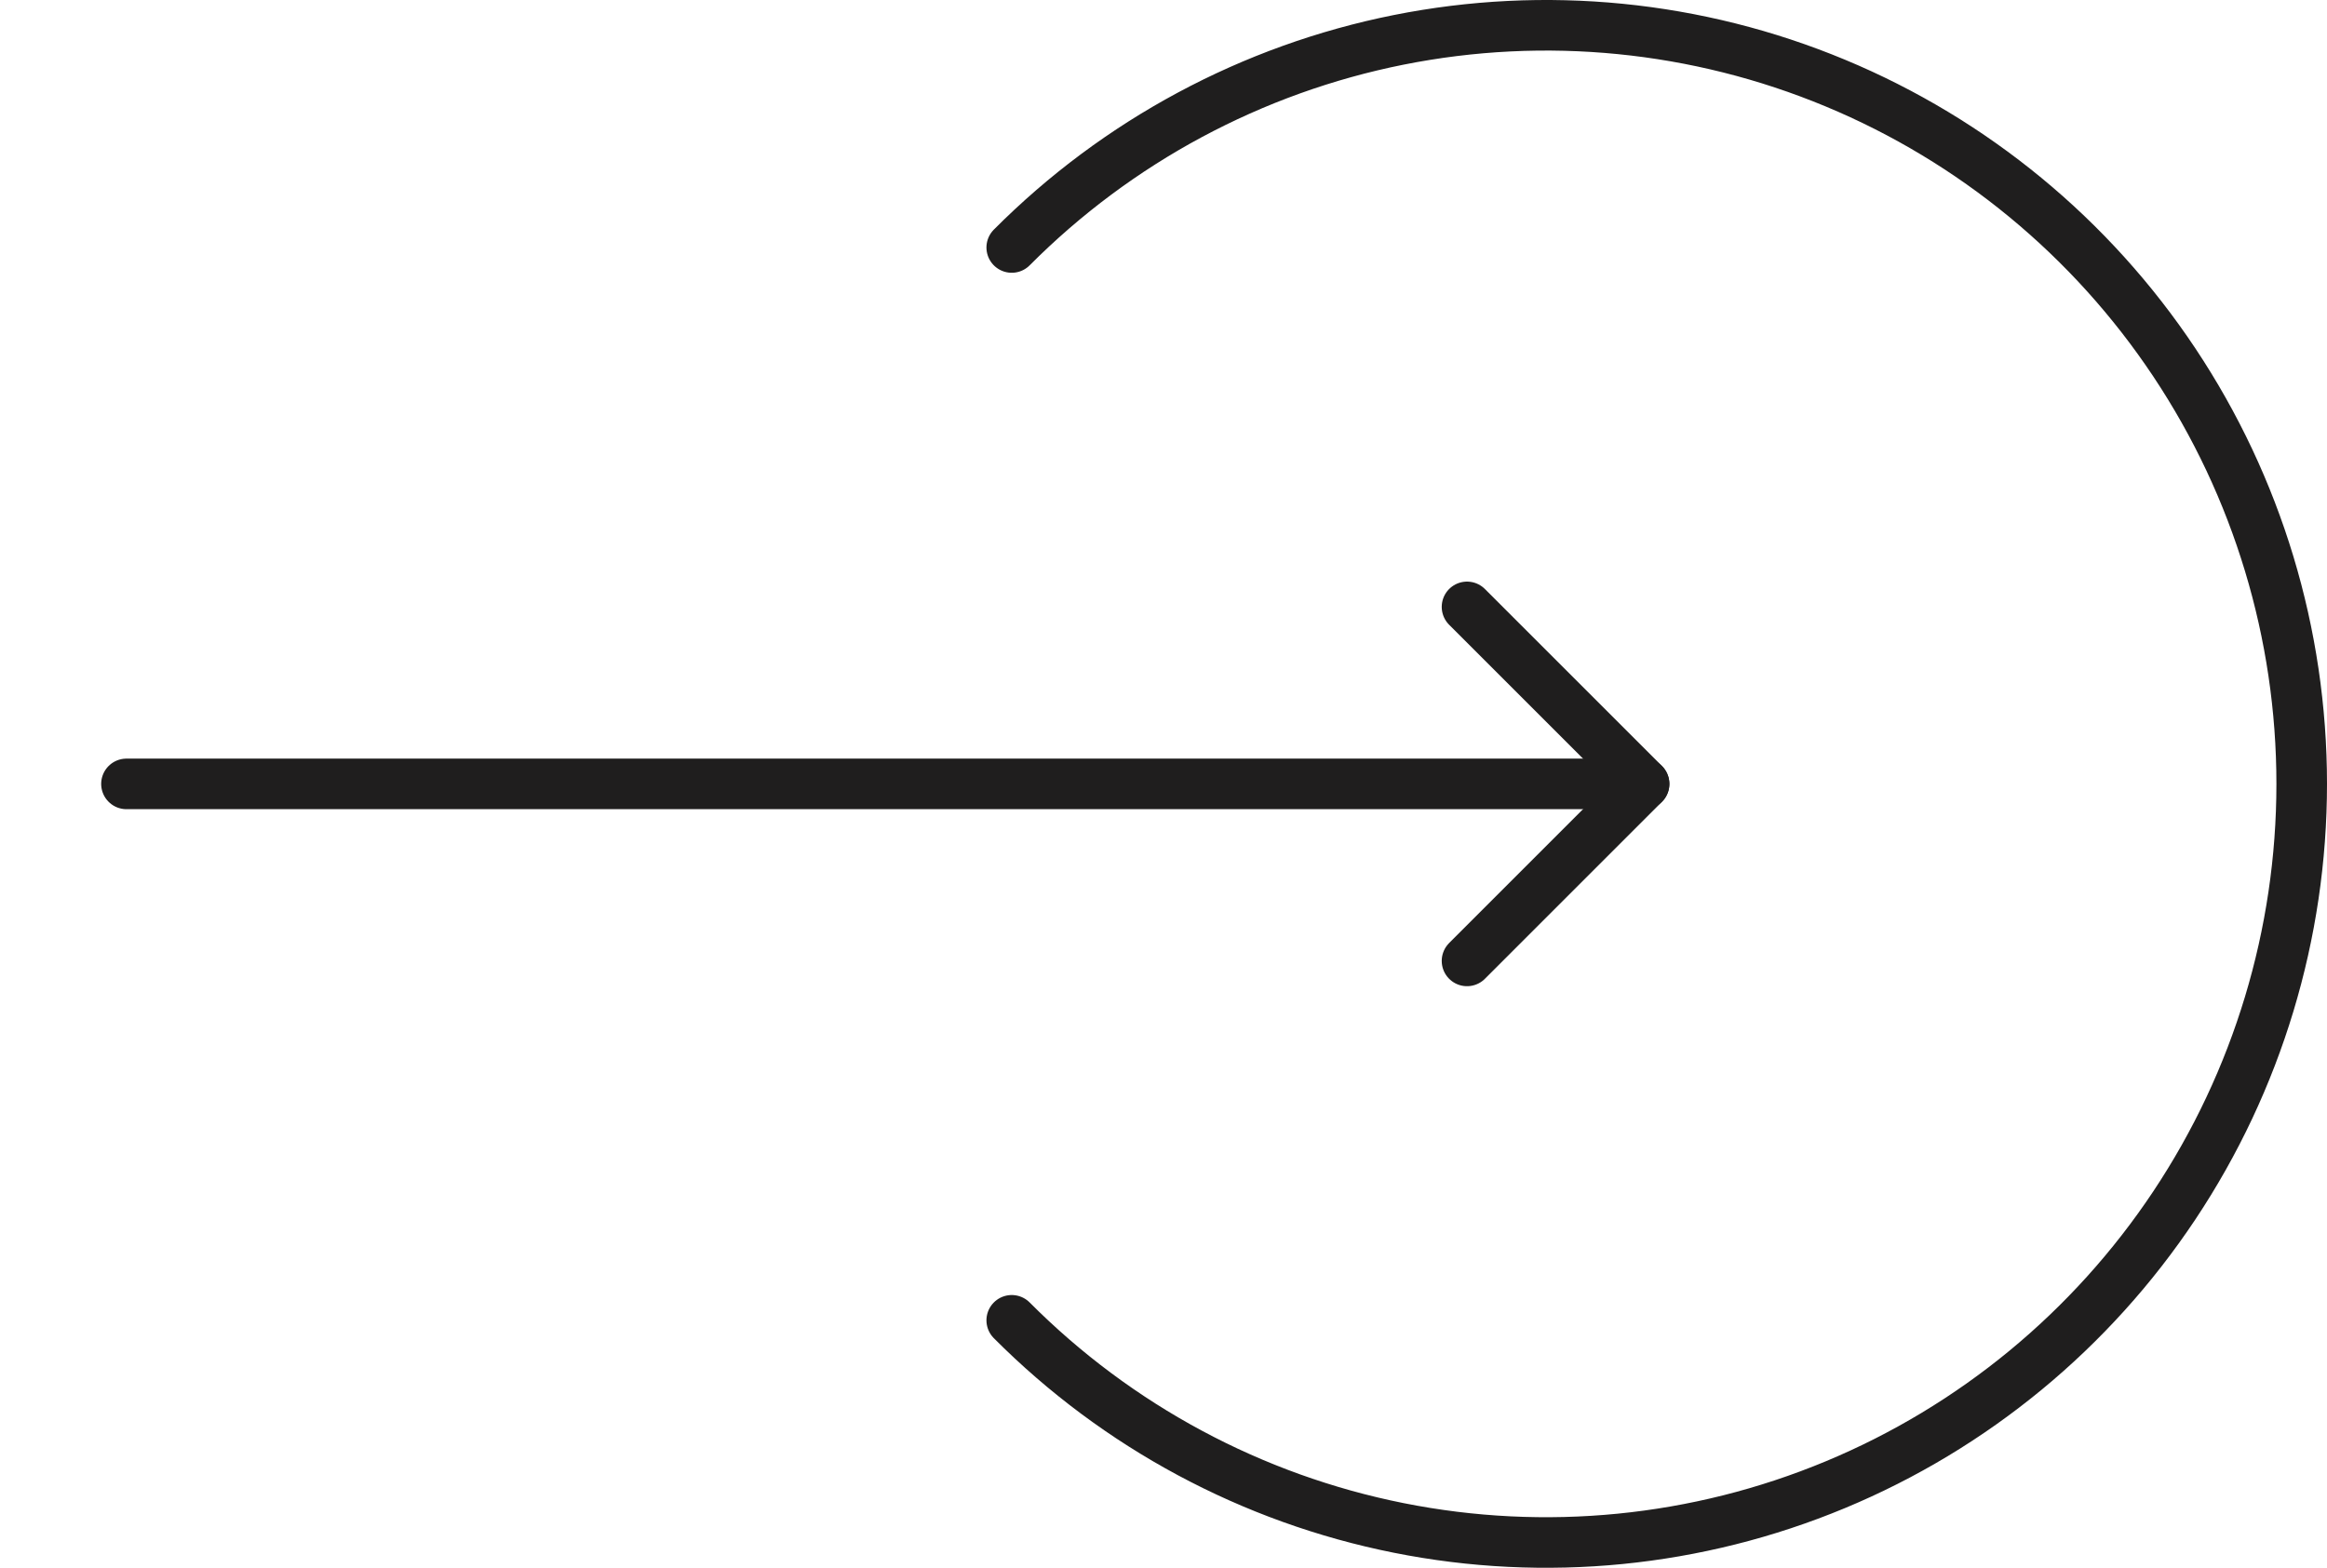
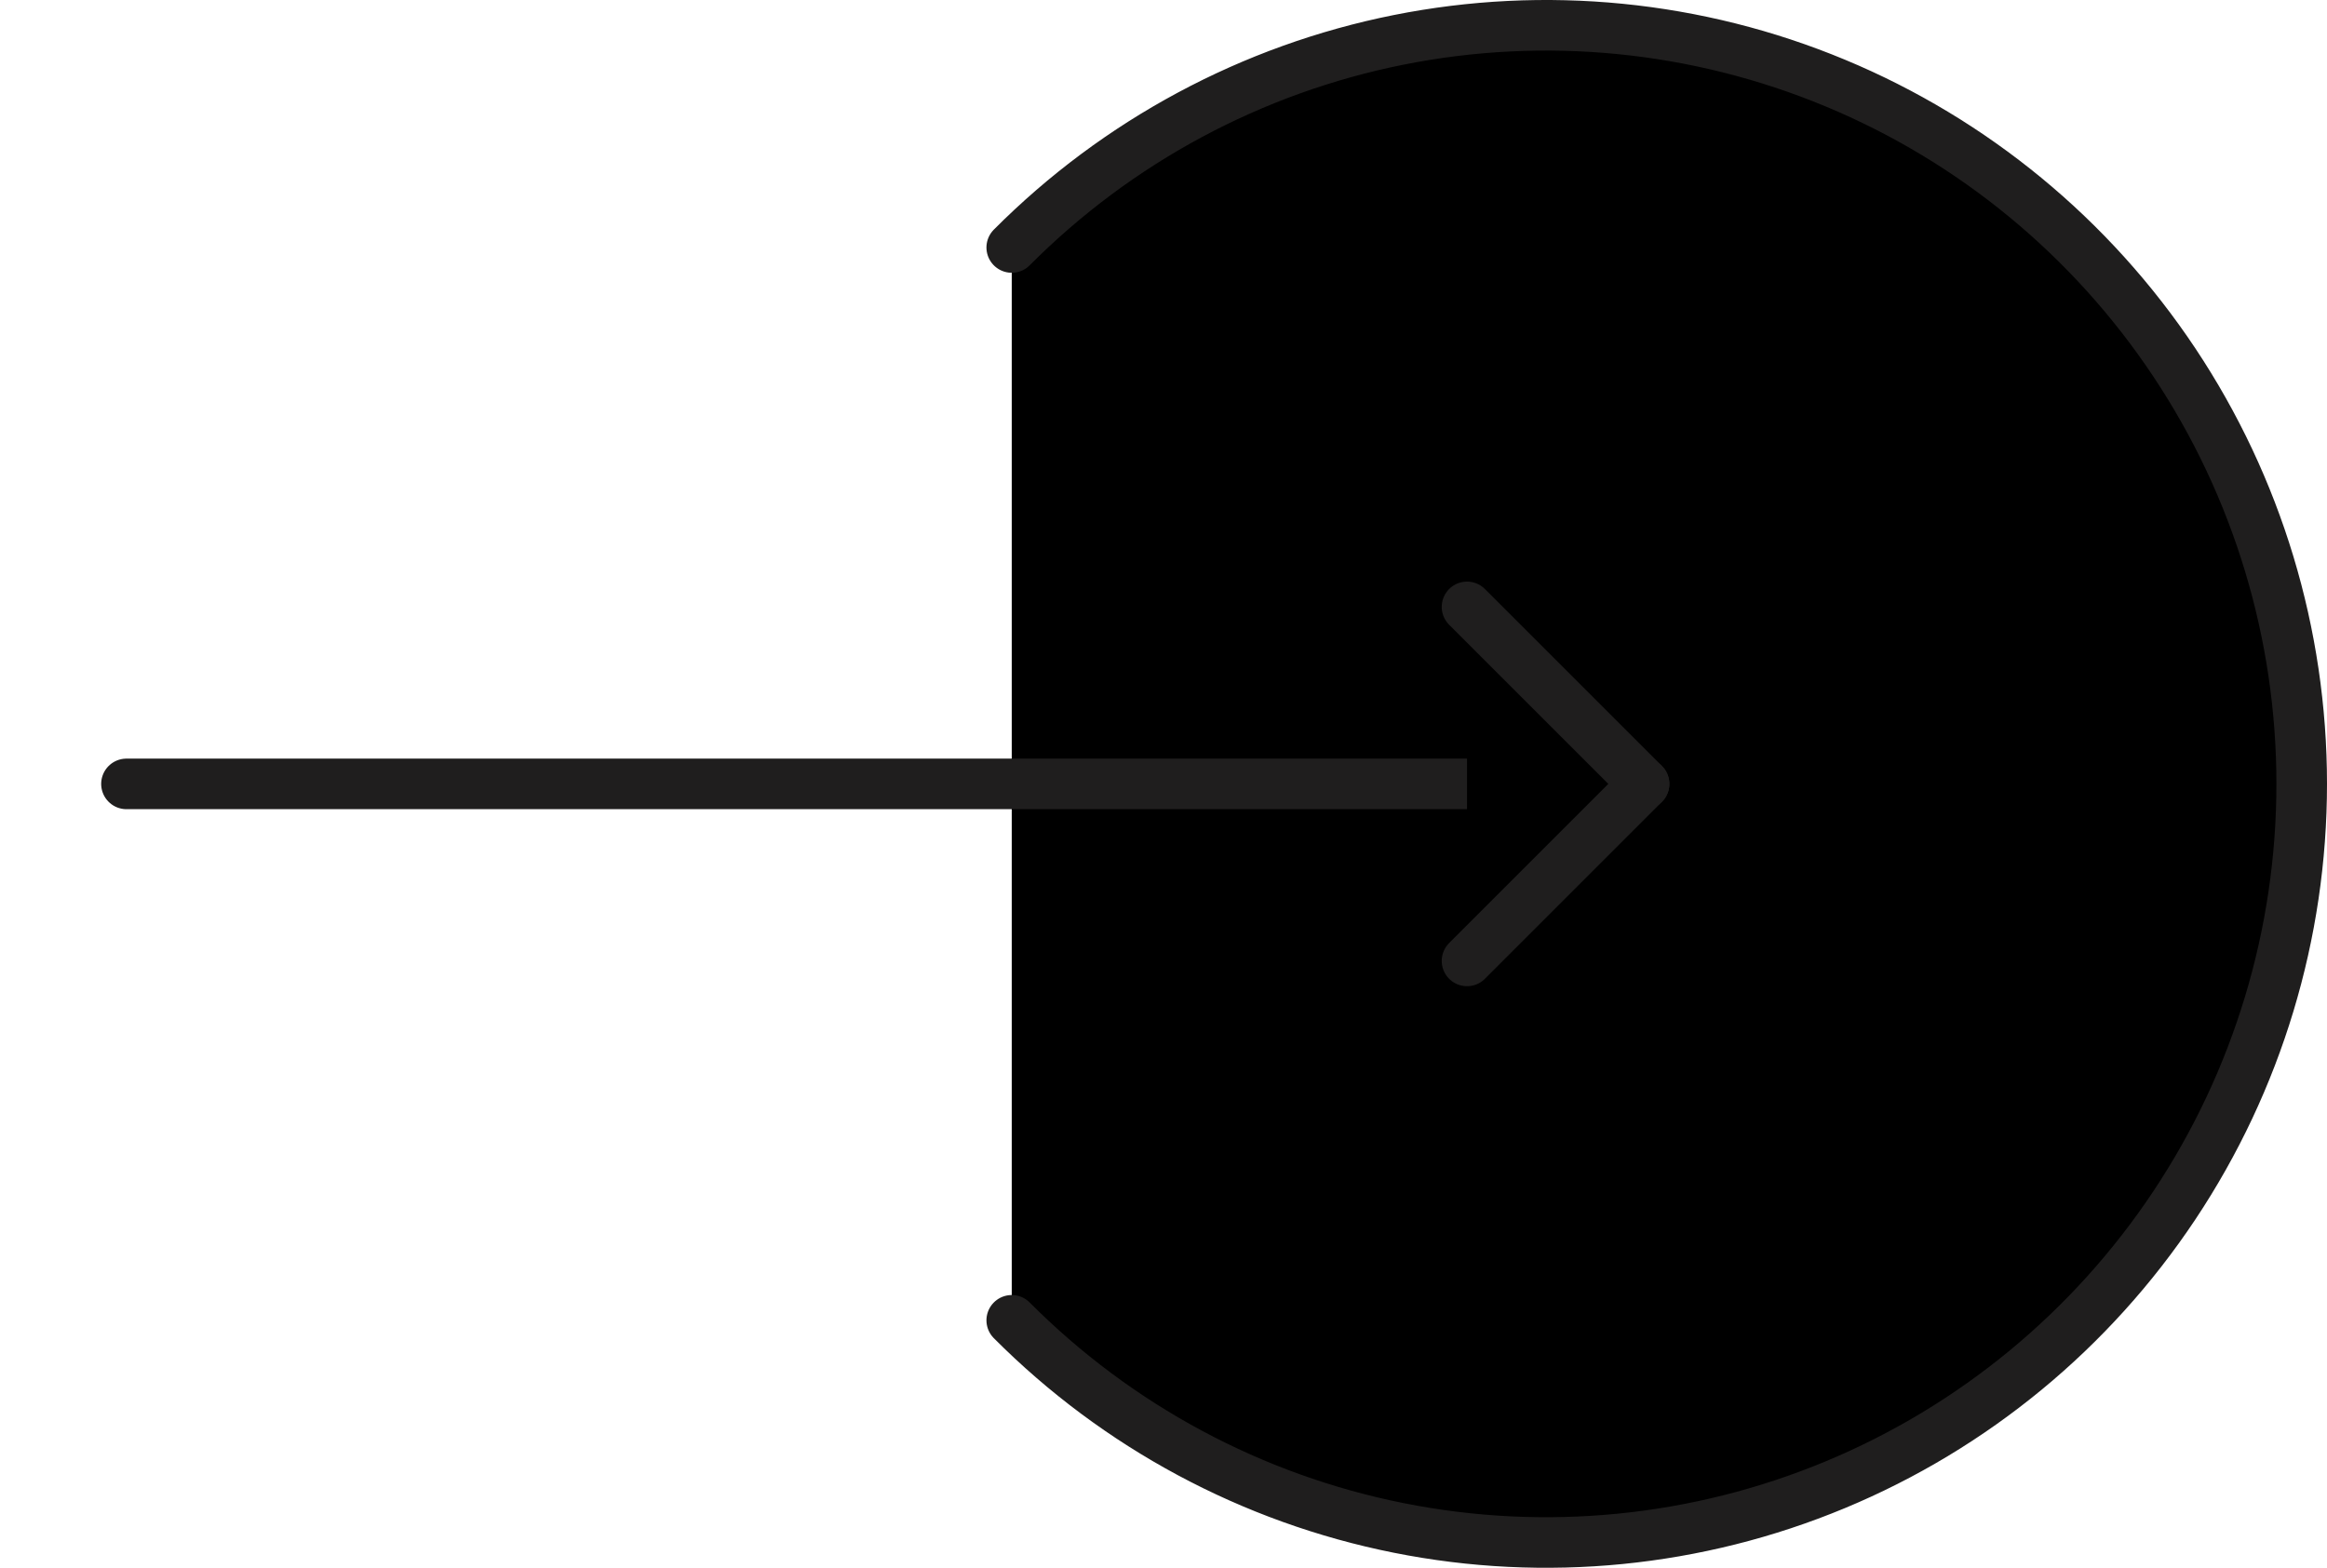
- <svg xmlns="http://www.w3.org/2000/svg" width="92" height="62" viewBox="0 0 92 62" fill="none">
+ <svg xmlns="http://www.w3.org/2000/svg" width="92" height="62" viewBox="0 0 92 62" fill="currentColor">
  <path d="M40 52.213C44.178 56.409 49.501 59.266 55.297 60.423C61.092 61.581 67.099 60.987 72.558 58.716C78.017 56.446 82.682 52.601 85.965 47.667C89.248 42.734 91 36.933 91 31C91 25.067 89.248 19.266 85.965 14.333C82.682 9.399 78.017 5.554 72.558 3.284C67.099 1.013 61.092 0.419 55.297 1.576C49.501 2.734 44.178 5.591 40 9.787" stroke="#1F1E1E" stroke-width="2" stroke-linecap="round" />
  <path d="M5 31L65 31" stroke="#1F1E1E" stroke-width="2" stroke-linecap="round" stroke-linejoin="round" />
  <path d="M58 24L65 31L58 38" stroke="#1F1E1E" stroke-width="2" stroke-linecap="round" stroke-linejoin="round" />
</svg>
